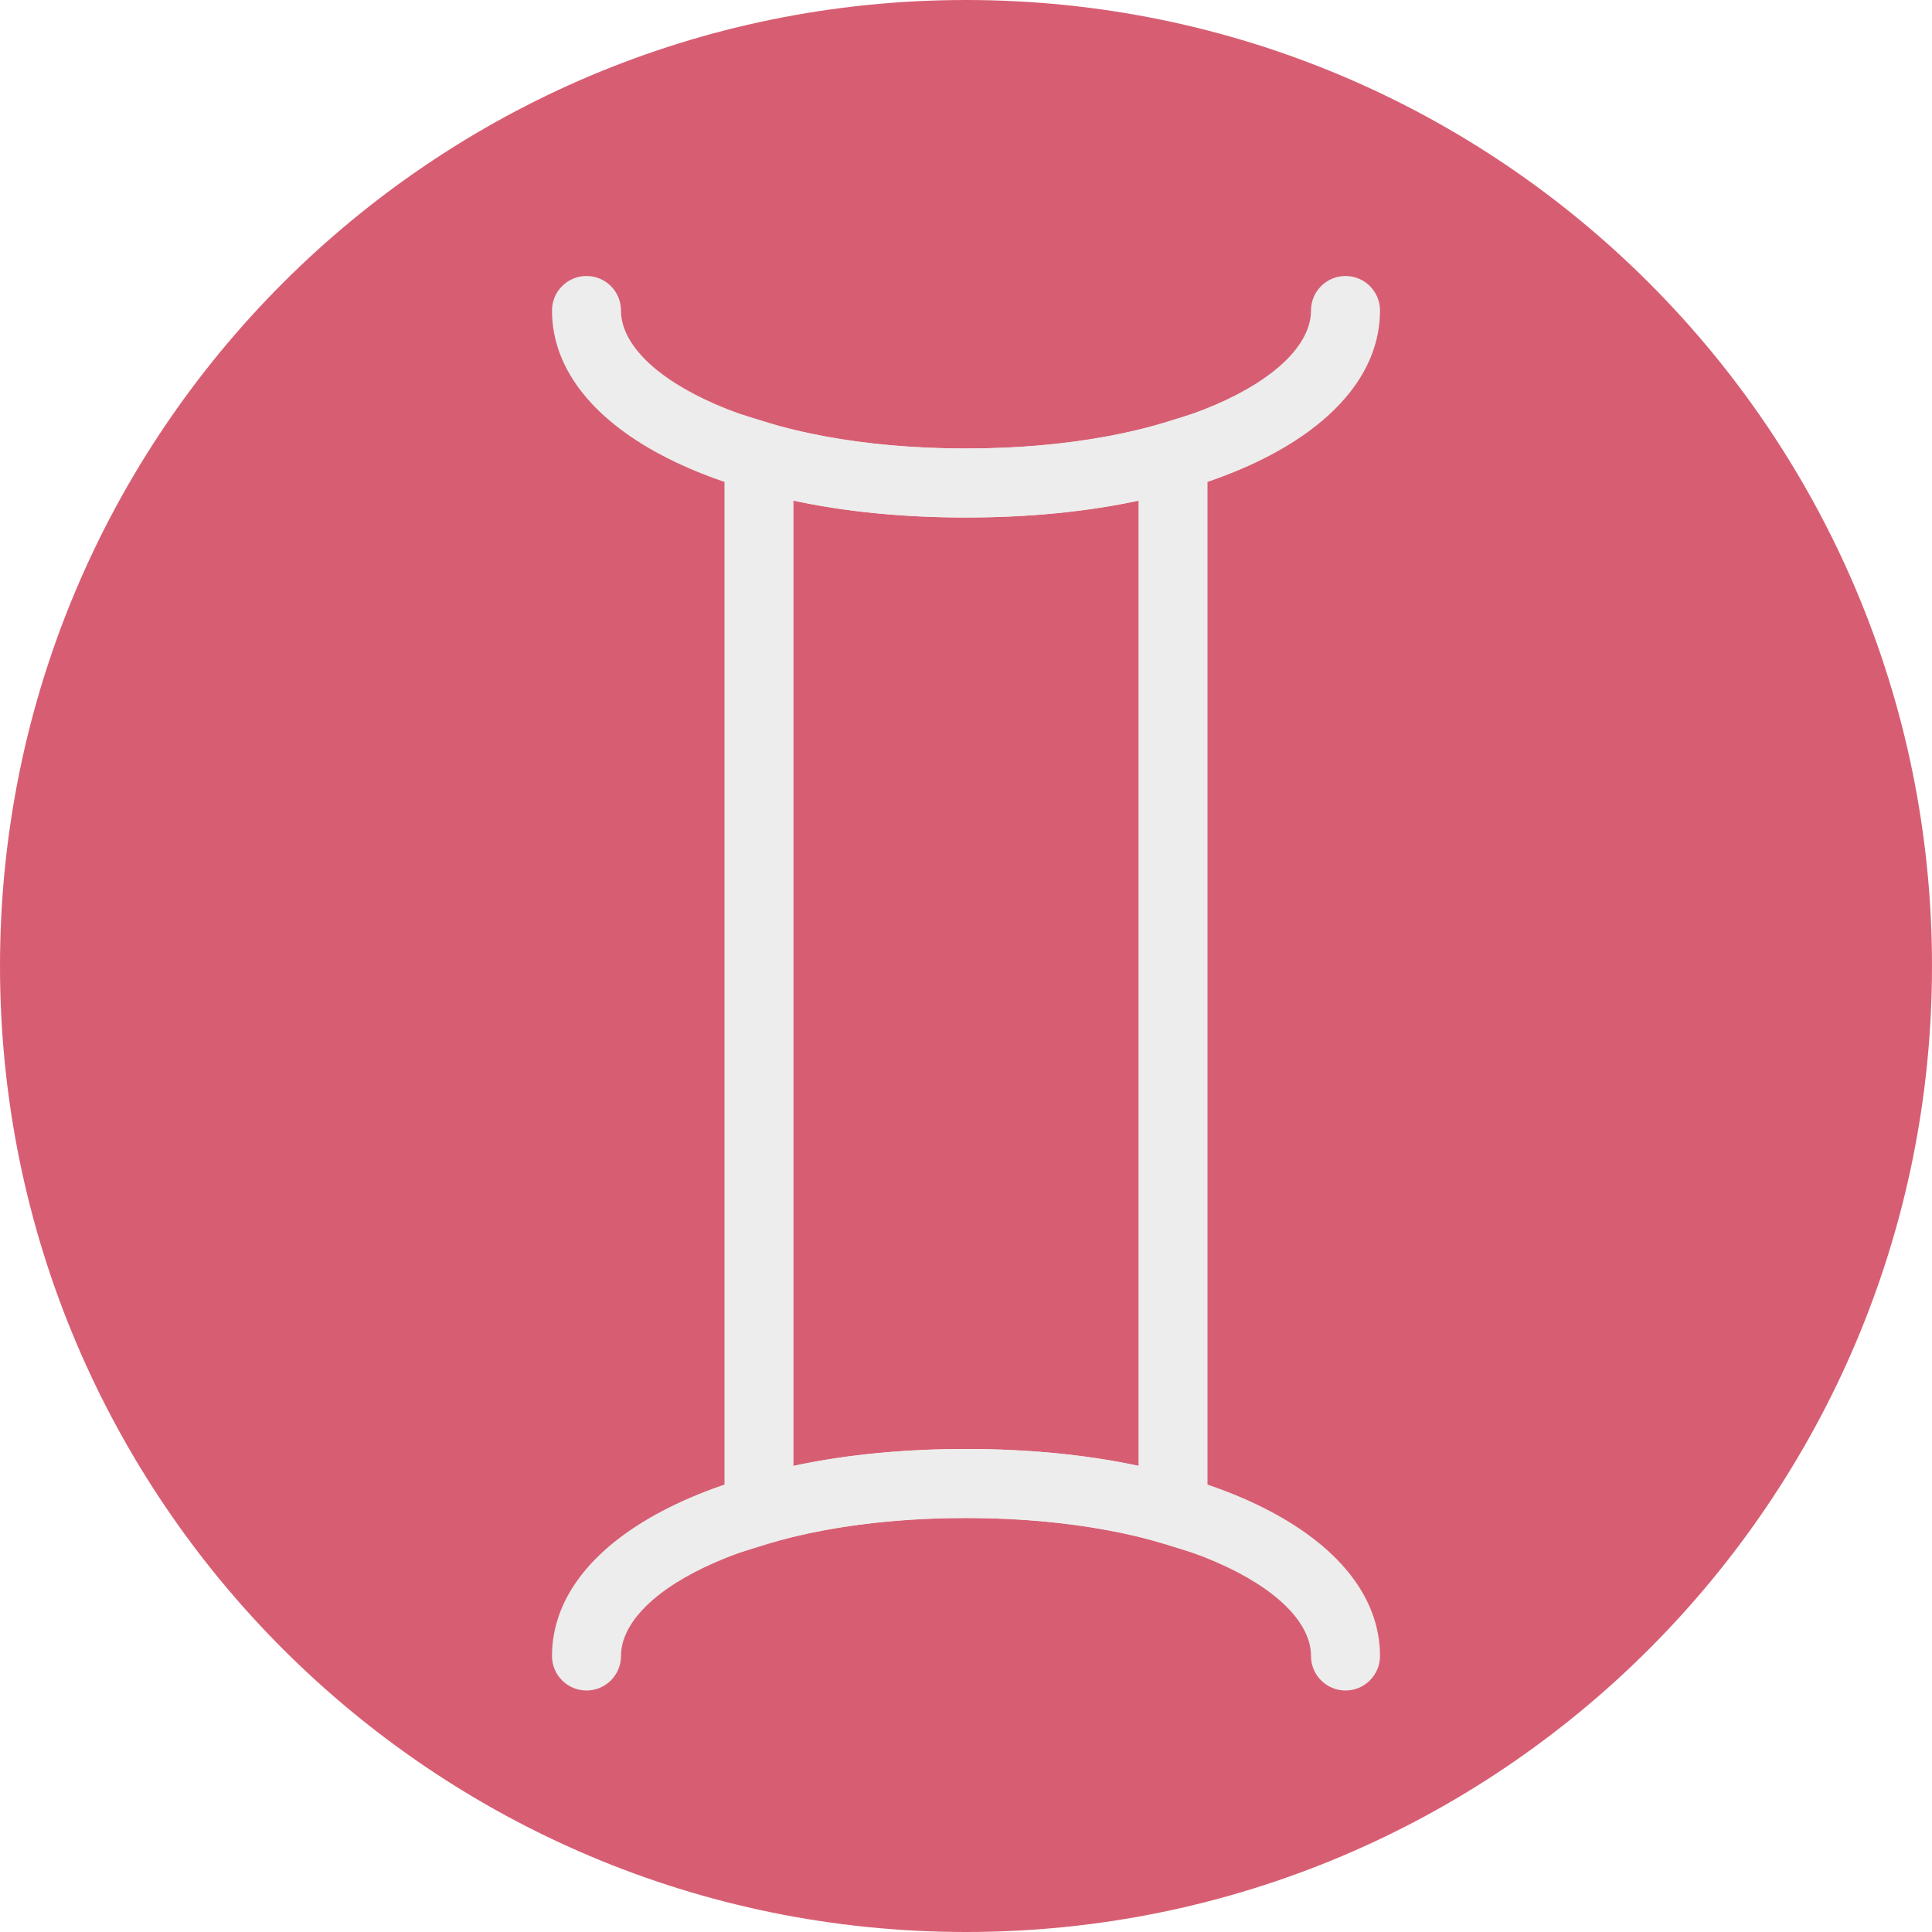
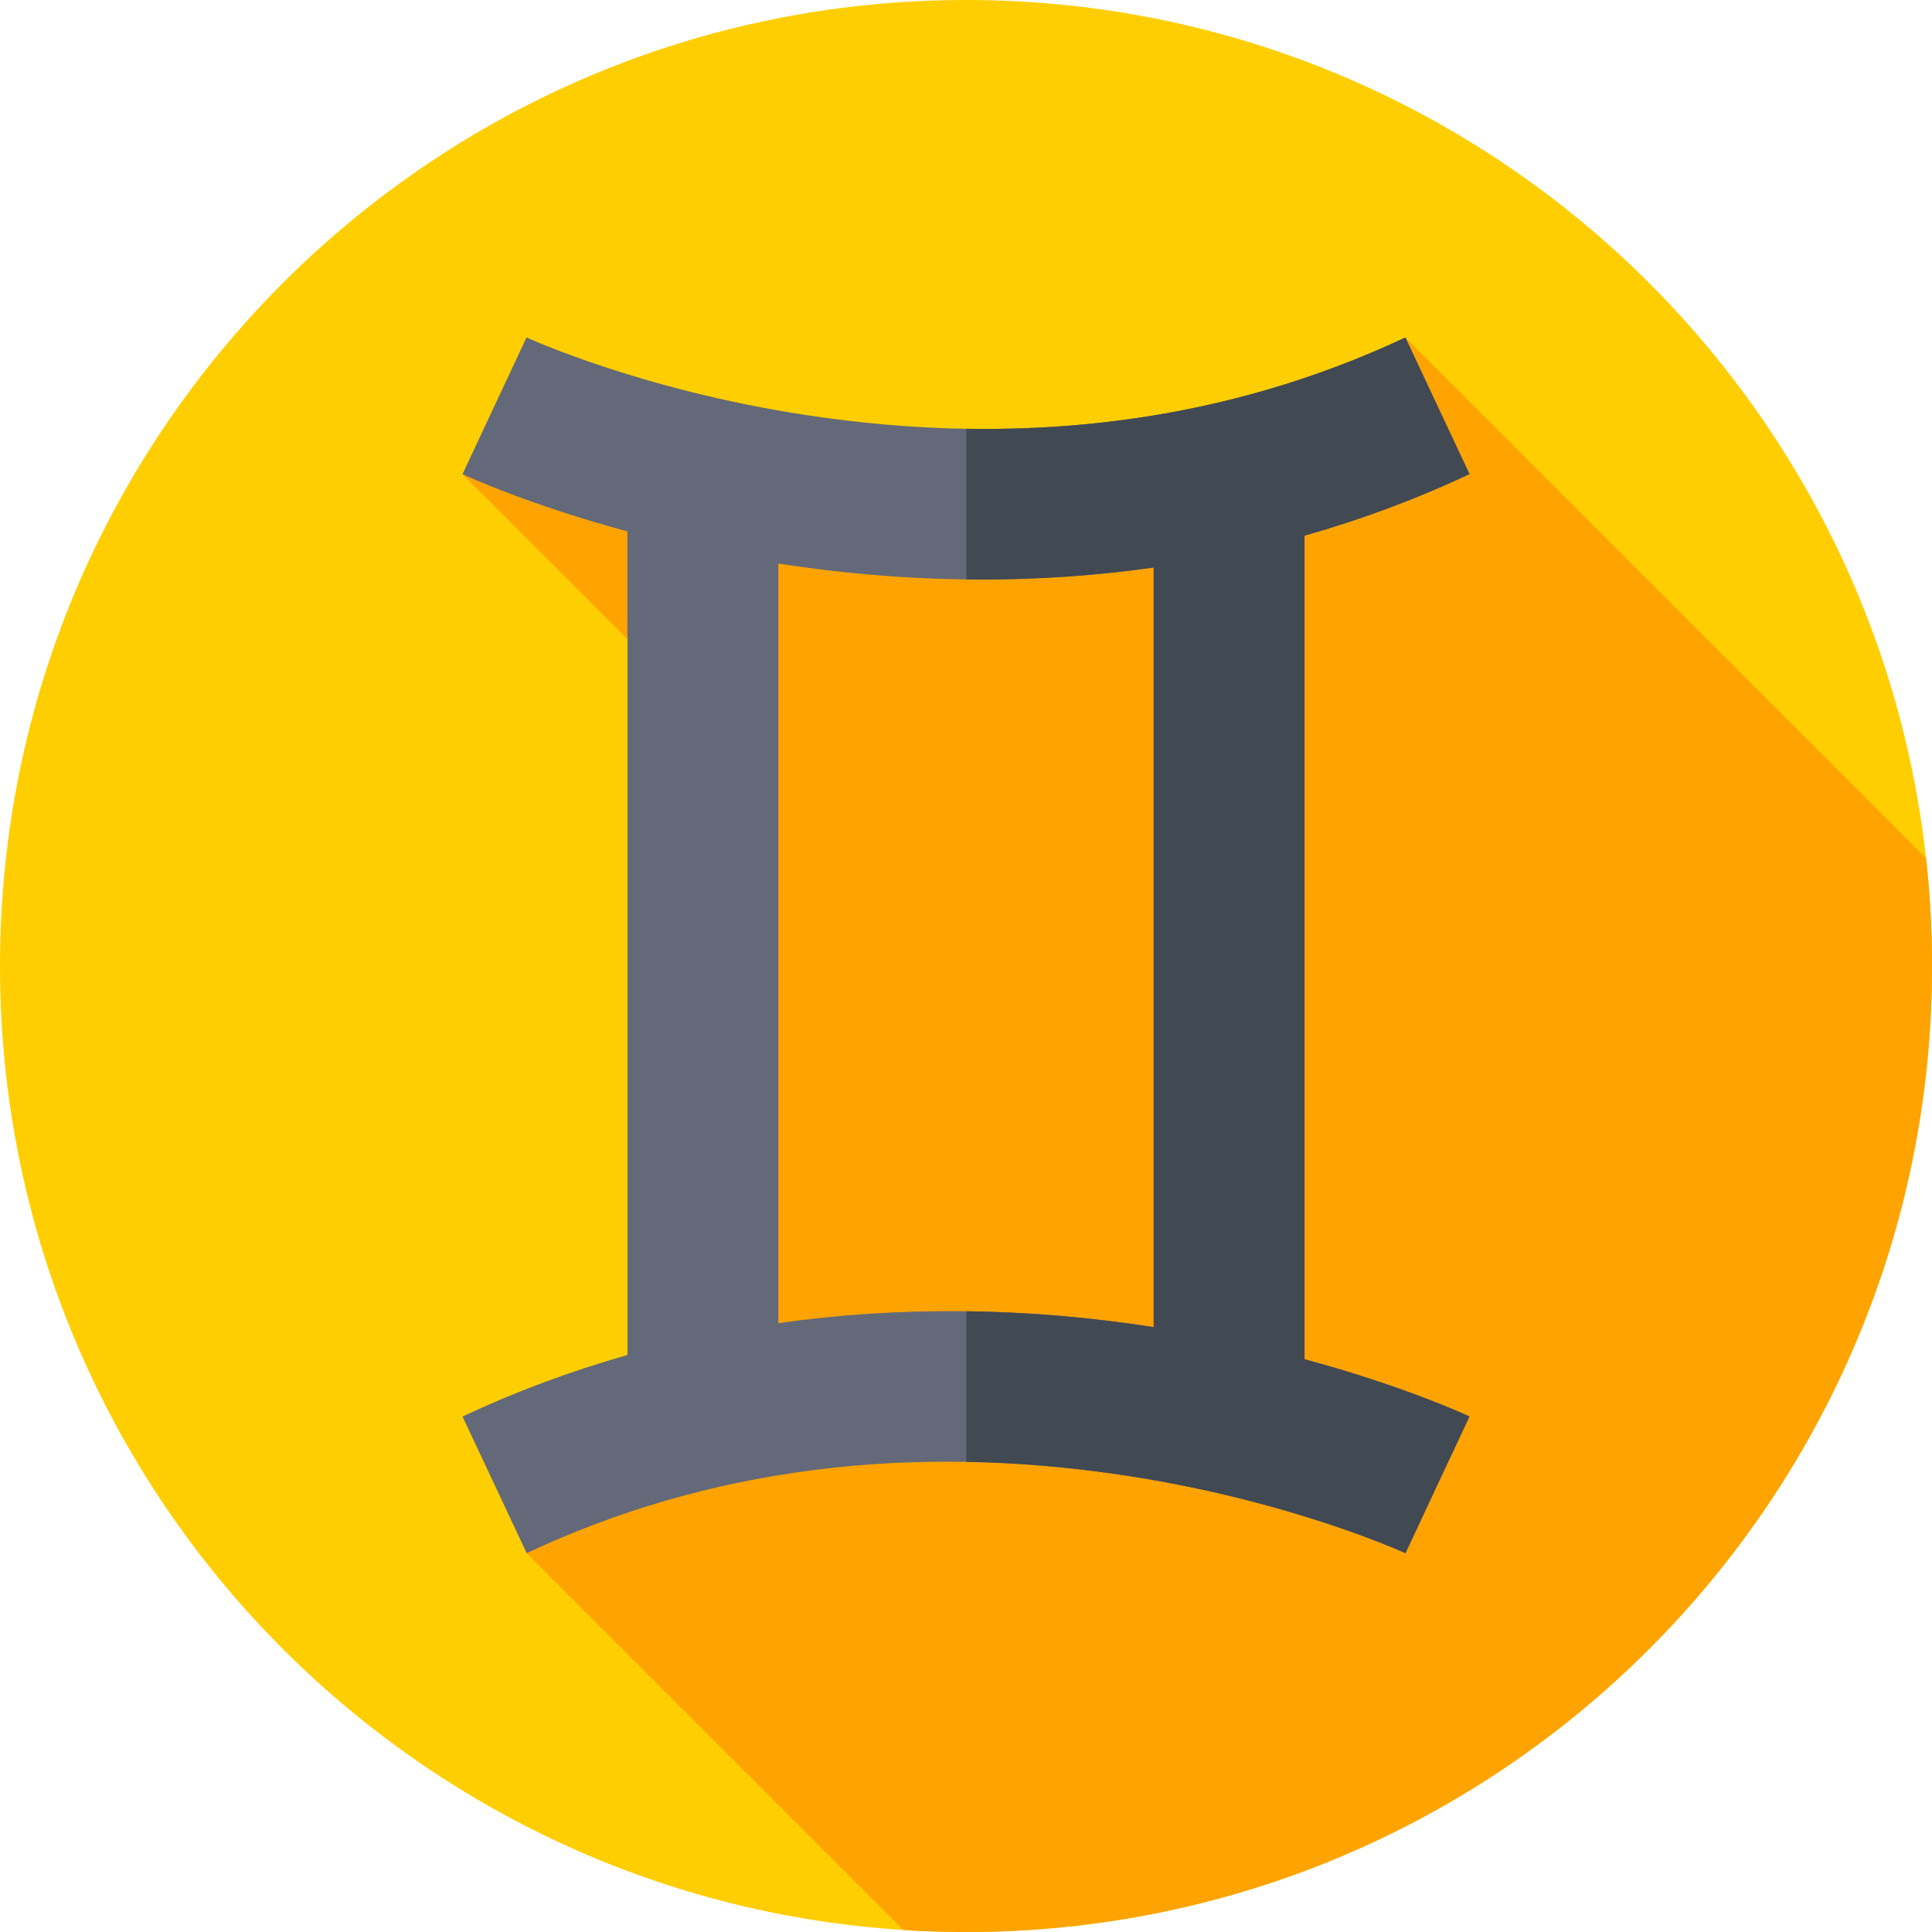
- <svg xmlns="http://www.w3.org/2000/svg" version="1.1" id="Capa_1" x="0px" y="0px" viewBox="0 0 56 56" style="enable-background:new 0 0 56 56;" xml:space="preserve">
-   <circle style="fill:#D75E72;" cx="28" cy="28" r="28" />
-   <path style="fill:#EDEDED;" d="M28,15c-6.953,0-12-2.523-12-6c0-0.553,0.448-1,1-1s1,0.447,1,1c0,1.932,4.018,4,10,4s10-2.068,10-4  c0-0.553,0.448-1,1-1s1,0.447,1,1C40,12.477,34.953,15,28,15z" />
-   <path style="fill:#EDEDED;" d="M39,49c-0.552,0-1-0.447-1-1c0-1.932-4.018-4-10-4s-10,2.068-10,4c0,0.553-0.448,1-1,1s-1-0.447-1-1  c0-3.477,5.047-6,12-6s12,2.523,12,6C40,48.553,39.552,49,39,49z" />
-   <path style="fill:#EDEDED;" d="M35,45.138l-1.293-0.397C32.13,44.256,30.157,44,28,44s-4.13,0.256-5.707,0.74L21,45.138V11.862  l1.293,0.397C23.87,12.744,25.843,13,28,13s4.13-0.256,5.707-0.74L35,11.862V45.138z M28,42c1.834,0,3.51,0.165,5,0.49V14.51  C31.51,14.835,29.834,15,28,15s-3.51-0.165-5-0.49v27.98C24.49,42.165,26.166,42,28,42z" />
+ <svg xmlns="http://www.w3.org/2000/svg" id="Capa_1" enable-background="new 0 0 512 512" height="512" viewBox="0 0 512 512" width="512">
  <g>
- </g>
-   <g>
- </g>
-   <g>
- </g>
-   <g>
- </g>
-   <g>
- </g>
-   <g>
- </g>
-   <g>
- </g>
-   <g>
- </g>
-   <g>
- </g>
-   <g>
- </g>
-   <g>
- </g>
-   <g>
- </g>
-   <g>
- </g>
-   <g>
- </g>
-   <g>
- </g>
+     <g>
+       <g>
+         <g>
+           <g>
+             <g>
+               <g>
+                 <g>
+                   <circle cx="256" cy="256" fill="#ffce00" r="256" />
+                 </g>
+               </g>
+             </g>
+           </g>
+         </g>
+       </g>
+     </g>
+     <path d="m512 256c0-9.655-.535-19.186-1.576-28.563l-137.996-137.997-51.413 45.682-198.445-9.475 63.711 63.711v195.591l-46.709 26.649 99.875 99.875c5.472.35 10.992.527 16.553.527 141.385 0 256-114.615 256-256z" fill="#ffa300" />
+     <g>
+       <path d="m305.941 351.737c-34.049-5.33-67.593-5.651-99.661-1.091v-201.309c18.167 2.832 36.187 4.238 53.917 4.238 45.884 0 89.817-9.42 129.231-27.928l-17-36.207c-47.765 22.429-101.235 29.339-158.924 20.538-43.802-6.682-73.668-20.415-73.964-20.553l-16.969 36.222c.962.452 17.284 8.03 43.711 15.184v218.26c-15.066 4.271-29.675 9.709-43.711 16.301l17.002 36.206c47.765-22.429 101.234-29.339 158.924-20.538 43.802 6.682 73.668 20.415 73.965 20.553l8.468-18.119-8.501 18.103 17.002-36.206c-1.382-.647-34.384-15.968-83.49-23.654z" fill="#636978" />
+       <path d="m345.72 360.208v-218.261c15.066-4.271 29.675-9.709 43.71-16.3l-17.002-36.207c-35.78 16.802-74.762 24.893-116.321 24.197v39.897c1.364.017 2.73.041 4.091.041 15.427 0 30.633-1.065 45.521-3.182v201.309c-16.698-2.603-33.273-3.993-49.613-4.202v39.904c13.851.242 27.989 1.459 42.389 3.656 43.802 6.682 73.668 20.415 73.965 20.553l8.468-18.119-8.501 18.103 17.002-36.206c-.962-.451-17.283-8.029-43.709-15.183z" fill="#414952" />
+     </g>
+   </g>
</svg>
